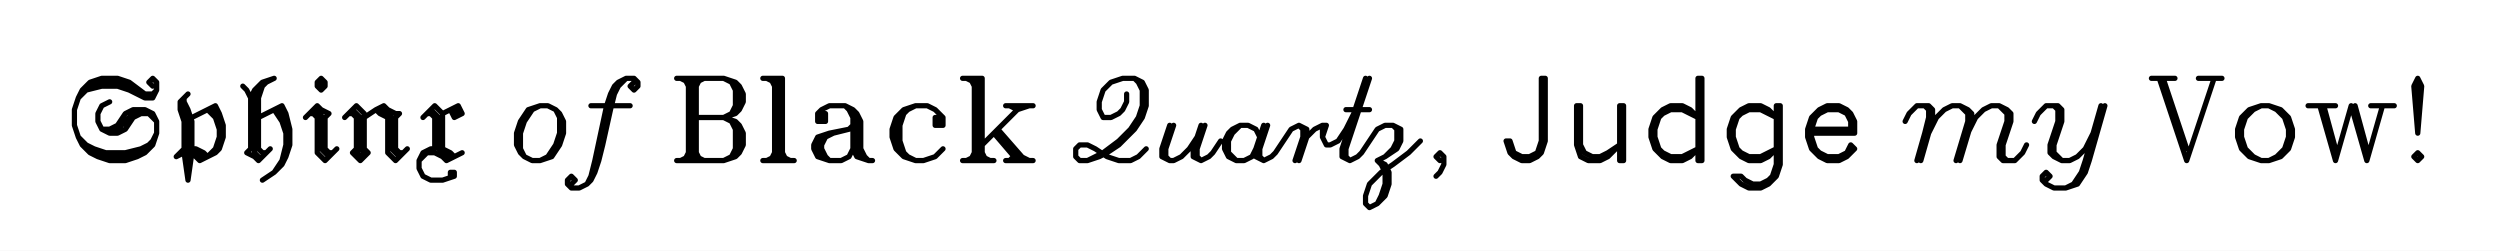
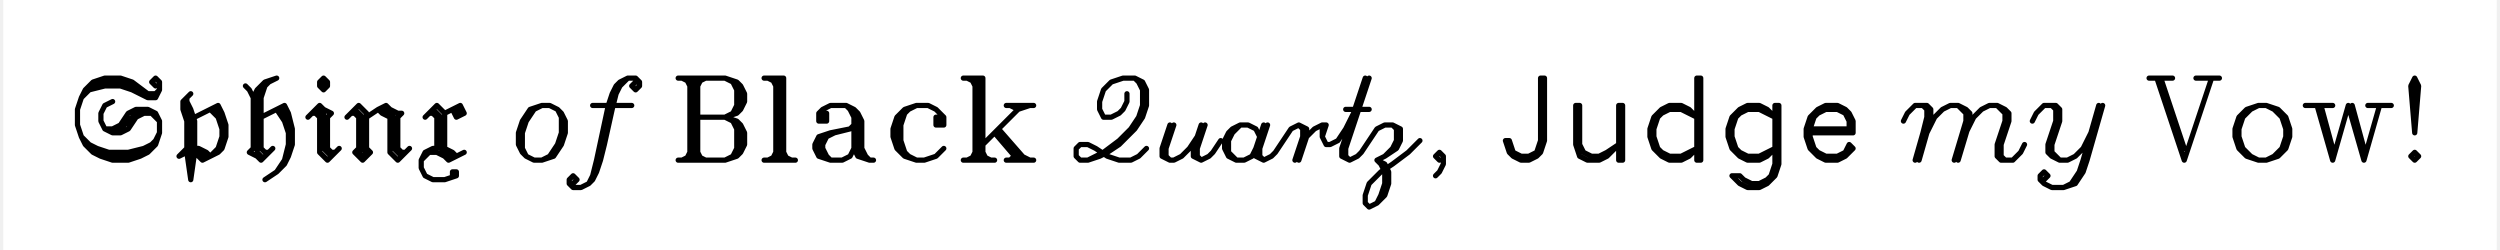
- <svg xmlns="http://www.w3.org/2000/svg" width="957.5" height="96" fill="none" stroke="black" stroke-width="2" stroke-linecap="round" stroke-linejoin="round">
+ <svg xmlns="http://www.w3.org/2000/svg" width="800" height="80" viewBox="0 0 957.5 96" fill="none" stroke="black" stroke-width="2" stroke-linecap="round" stroke-linejoin="round">
  <rect x="0" y="0" width="957.5" height="96" fill="white" stroke="none" />
  <path d="M58.5 33 57 31.5 58.5 30 60 31.5 60 34.5 58.5 37.5 55.5 37.5 49.5 34.5 45 33 39 33 33 34.5 30 37.5 M54 36 49.5 33 45 31.5 39 31.5 34.5 33 M60 34.5 58.5 36 55.5 36 49.5 31.5 45 30 39 30 34.5 31.5 31.5 34.5 30 37.5 28.5 42 28.5 48 30 52.5 31.5 55.5 34.5 58.5 37.5 60 42 61.5 48 61.5 52.5 60 55.5 58.5 58.5 55.5 60 51 60 46.5 58.5 43.5 55.5 42 51 42 48 43.5 45 48 42 49.5 39 49.5 M34.5 57 37.5 58.5 42 60 48 60 54 58.5 M30 52.5 33 55.5 36 57 40.5 58.5 48 58.5 54 57 57 55.5 58.5 54 60 51 M52.5 43.5 51 43.5 45 49.5 43.5 49.5 M60 46.5 57 43.5 54 43.5 51 45 48 49.5 45 51 42 51 39 49.5 37.5 46.5 37.5 43.5 39 40.5 42 39 M72 36 69 39 69 42 70.5 46.5 70.5 57 67.5 60 M70.5 58.5 72 69 M70.5 40.5 70.5 42 72 46.5 72 61.5 M70.5 37.5 70.5 39 72 42 73.5 46.5 73.5 57 75 57 78 58.5 79.5 60 M73.5 58.5 72 69 M78 60 75 58.5 M79.5 60 76.5 61.5 73.5 58.5 M70.5 58.5 67.5 60 M73.5 45 82.5 40.5 84 43.5 85.5 48 85.5 52.5 84 57 82.5 58.5 79.5 60 M81 42 82.5 43.5 84 46.5 M79.5 42 82.5 45 84 49.5 84 52.5 82.5 57 79.5 60 M93 33 94.5 34.5 96 37.5 M105 30 100.5 31.5 97.5 34.5 96 37.5 96 57 94.5 58.5 M99 34.5 97.5 37.5 97.5 58.5 99 60 M105 30 102 31.5 100.5 33 99 37.5 99 57 100.5 58.5 102 58.5 M94.5 58.5 97.5 60 99 61.5 103.5 57 M99 45 108 40.5 109.5 43.5 111 49.5 111 55.5 109.5 60 108 63 105 66 100.5 69 M106.5 42 108 43.5 109.5 48 M105 42 108 46.5 109.5 51 109.5 55.5 108 61.5 105 66 M123 30 121.5 31.5 121.5 33 123 34.5 124.5 33 124.5 31.5 123 30 M121.5 31.5 124.5 33 M121.5 33 124.5 31.5 M118.5 43.5 120 43.5 121.5 45 121.5 58.5 124.5 61.5 129 57 M120 42 123 43.5 123 57 126 60 M117 45 121.5 40.5 123 42 126 43.5 M124.5 45 126 43.5 M124.5 45 124.5 57 126 58.5 127.5 58.5 M133.5 43.5 135 43.5 136.5 45 136.5 57 135 58.5 138 61.5 M135 42 138 45 138 57 136.5 58.5 138 60 139.5 58.5 138 57 M132 45 136.5 40.5 139.5 43.5 139.5 57 141 58.5 138 61.5 M144 42 145.5 43.5 148.5 45 148.5 58.5 151.5 61.5 156 57 M145.5 42 150 45 150 57 153 60 M139.5 45 144 42 147 40.5 148.5 42 151.5 43.5 153 43.5 M151.5 45 153 43.5 M151.5 45 151.5 57 153 58.5 154.5 58.5 M163.5 43.5 165 43.5 166.5 45 166.5 57 165 57 162 58.5 160.5 61.5 160.5 64.5 162 67.5 165 69 169.5 69 174 67.5 174 66 172.5 66 172.5 67.5 M165 42 168 45 168 57 172.5 60 M162 45 166.5 40.5 169.5 43.5 169.5 57 172.5 58.5 174 60 M177 58.5 171 61.5 169.5 60 166.5 58.5 163.5 58.5 160.5 61.5 M172.5 42 174 45 177 43.5 175.5 40.5 169.5 43.5 M174 42 175.5 43.5 M206.83 40.5 202.33 42 199.33 46.5 197.83 51 197.83 55.5 199.33 58.5 200.83 60 203.83 61.5 206.83 61.5 211.33 60 214.33 55.5 215.83 51 215.83 46.5 214.33 43.5 212.83 42 209.83 40.5 206.83 40.5 M206.83 40.5 203.83 42 200.83 46.5 199.33 51 199.33 57 200.83 60 M206.83 61.5 209.83 60 212.83 55.5 214.33 51 214.33 45 212.83 42 M242.83 31.5 241.33 33 242.83 34.5 244.33 33 244.33 31.5 242.83 30 239.83 30 236.83 31.5 235.33 33 233.83 36 232.33 40.5 227.83 61.5 226.33 67.5 224.83 70.5 M239.83 30 236.83 33 235.33 36 233.83 42 230.83 55.5 229.33 61.5 227.83 66 226.33 69 224.83 70.5 221.83 72 218.83 72 217.33 70.5 217.33 69 218.83 67.5 220.33 69 218.83 70.5 M226.33 40.5 241.33 40.5 M263.67 30 263.67 61.5 M265.17 31.5 265.17 60 M266.67 30 266.67 61.5 M259.17 30 277.17 30 281.67 31.5 283.17 33 284.67 36 284.67 39 283.17 42 281.67 43.5 277.17 45 M281.67 33 283.17 36 283.17 39 281.67 42 M277.17 30 280.17 31.5 281.67 34.5 281.67 40.5 280.17 43.5 277.17 45 M266.67 45 277.17 45 281.67 46.5 283.17 48 284.67 51 284.67 55.5 283.17 58.5 281.67 60 277.17 61.5 259.17 61.5 M281.67 48 283.17 51 283.17 55.5 281.67 58.5 M277.17 45 280.17 46.5 281.67 49.5 281.67 57 280.17 60 277.17 61.5 M260.67 30 263.67 31.5 M262.17 30 263.67 33 M268.17 30 266.67 33 M269.67 30 266.67 31.5 M263.67 60 260.67 61.5 M263.67 58.5 262.17 61.5 M266.67 58.5 268.17 61.5 M266.67 60 269.67 61.5 M296.67 30 296.67 61.5 M298.17 31.5 298.17 60 M292.17 30 299.67 30 299.67 61.5 M292.17 61.5 304.17 61.5 M293.67 30 296.67 31.5 M295.17 30 296.67 33 M296.67 60 293.67 61.5 M296.67 58.5 295.17 61.5 M299.67 58.5 301.17 61.5 M299.67 60 302.67 61.5 M314.67 45 314.67 43.5 316.17 43.5 316.17 46.5 313.17 46.5 313.17 43.5 314.67 42 317.67 40.5 323.67 40.5 326.67 42 328.17 43.5 329.67 46.5 329.67 57 331.17 60 332.67 61.5 M326.67 43.5 328.17 46.5 328.17 57 329.67 60 M323.67 40.5 325.17 42 326.67 45 326.67 57 328.17 60 332.67 61.5 334.17 61.5 M326.67 48 325.17 49.5 317.67 51 313.17 52.5 311.67 55.5 311.67 57 313.17 60 317.67 61.5 322.17 61.5 325.17 60 326.67 57 M314.67 52.5 313.17 55.5 313.17 57 314.67 60 M325.17 49.5 319.17 51 316.17 52.5 314.67 55.5 314.67 57 316.17 60 317.67 61.5 M359.67 46.5 359.67 45 358.17 45 358.17 48 361.17 48 361.17 45 358.17 42 355.17 40.5 350.67 40.5 346.17 42 343.17 45 341.67 49.5 341.67 52.5 343.17 57 346.17 60 350.67 61.5 353.67 61.5 358.17 60 361.17 57 M344.67 45 343.17 48 343.17 54 344.67 57 M350.67 40.5 347.67 42 346.17 43.5 344.67 48 344.67 54 346.17 58.5 347.67 60 350.67 61.5 M373.17 30 373.17 61.5 M374.67 31.5 374.67 60 M368.67 30 376.17 30 376.17 61.5 M389.67 42 376.17 55.5 M382.17 49.5 392.67 61.5 M382.17 51 391.17 61.5 M380.67 51 389.67 61.5 M385.17 40.5 395.67 40.5 M368.67 61.5 380.67 61.5 M385.17 61.5 395.67 61.5 M370.17 30 373.17 31.5 M371.67 30 373.17 33 M386.67 40.5 389.67 42 M394.17 40.5 389.67 42 M373.17 60 370.17 61.5 M373.17 58.5 371.67 61.5 M376.17 58.5 377.67 61.5 M376.17 60 379.17 61.5 M389.67 58.5 386.67 61.5 M388.17 58.5 394.17 61.5 M431.5 36 431.5 39 430 42 428.5 43.5 425.5 45 422.5 45 421 42 421 39 422.5 34.5 425.5 31.5 430 30 434.5 30 437.5 31.5 439 34.5 439 40.5 437.5 45 434.5 49.5 428.5 55.5 424 58.5 421 60 416.5 61.5 413.5 61.5 412 60 412 57 413.5 55.5 416.5 55.5 419.5 57 424 60 428.5 61.5 433 61.5 436 60 439 57 M434.5 30 436 31.5 437.5 34.5 437.5 40.5 436 45 433 49.5 428.5 54 422.5 58.5 416.5 61.5 M448 48 445 57 445 60 448 61.5 449.5 61.5 452.5 60 455.5 57 458.5 52.5 M449.5 48 446.5 57 446.5 60 448 61.5 M460 48 457 57 457 60 460 61.5 463 60 464.5 58.5 467.5 54 M461.5 48 458.5 57 458.5 60 460 61.5 M482.5 52.5 481 49.5 478 48 475 48 472 49.5 470.5 51 469 54 469 57 470.5 60 473.5 61.5 476.5 61.5 479.5 60 481 57 M475 48 472 51 470.5 54 470.5 58.5 473.5 61.5 M484 48 481 57 481 60 484 61.5 487 60 488.5 58.5 491.5 54 M485.5 48 482.5 57 482.5 60 484 61.5 M491.5 54 494.5 49.5 497.5 48 500.5 49.5 500.5 52.5 497.5 61.5 M497.5 48 499 49.5 499 52.5 496 61.5 M500.5 52.5 503.5 49.5 506.5 48 508 48 506.5 52.5 M506.5 48 506.5 52.5 508 55.5 509.5 55.5 512.5 54 M512.5 54 515.5 49.5 518.5 43.5 M523 30 514 57 514 60 517 61.5 520 60 521.5 58.5 524.5 54 M524.5 30 515.5 57 515.5 60 517 61.5 M515.5 42 524.5 42 M524.5 54 527.5 49.5 530.5 48 533.5 48 536.5 49.5 536.5 54 535 57 530.5 60 527.5 61.5 M533.5 48 535 49.5 535 54 533.5 57 530.5 60 M527.5 61.5 530.5 63 532 66 532 70.5 530.5 75 527.5 78 524.5 79.5 523 78 523 75 524.5 70.5 529 66 533.5 63 539.5 58.5 544 54 M527.5 61.5 529 63 530.5 66 530.5 70.5 529 75 527.5 78 M551.5 61.5 550 60 551.5 58.5 553 60 553 63 551.5 66 550 67.5 M590.33 30 590.33 54 588.83 58.5 585.83 60 582.83 60 579.83 58.5 578.33 54 576.83 54 M590.33 30 591.83 30 591.83 54 590.33 58.5 588.83 60 585.83 61.5 582.83 61.5 579.83 60 578.33 58.5 576.83 54 M603.83 40.5 603.83 55.5 605.33 60 608.33 61.5 612.83 61.5 615.83 60 620.33 55.5 M603.83 40.5 605.33 40.5 605.33 55.5 606.83 58.5 609.83 60 612.83 60 615.83 58.5 620.33 55.5 M620.33 40.5 620.33 61.5 621.83 61.5 M620.33 40.5 621.83 40.5 621.83 61.5 M650.33 30 650.33 61.5 651.83 61.5 M650.33 30 651.83 30 651.83 61.5 M650.33 45 647.33 42 644.33 40.5 639.83 40.5 636.83 42 633.83 45 632.33 49.5 632.33 52.5 633.83 57 636.83 60 639.83 61.5 644.33 61.5 647.33 60 650.33 57 M650.33 45 644.33 42 639.83 42 636.83 43.5 635.33 45 633.83 49.5 633.83 52.5 635.33 57 636.83 58.5 639.83 60 644.33 60 650.33 57 M681.83 40.5 680.33 40.5 680.33 63 678.83 67.5 677.33 69 674.33 70.5 671.33 70.5 668.33 69 666.83 67.5 663.83 67.5 M681.83 40.5 681.83 63 680.33 67.5 677.33 70.5 674.33 72 669.83 72 666.83 70.5 663.83 67.5 M680.33 45 677.33 42 674.33 40.5 669.83 40.5 666.83 42 663.83 45 662.33 49.5 662.33 52.5 663.83 57 666.83 60 669.83 61.5 674.33 61.5 677.33 60 680.33 57 M680.33 45 674.33 42 669.83 42 666.83 43.5 665.33 45 663.83 49.5 663.83 52.5 665.33 57 666.83 58.5 669.83 60 674.33 60 680.33 57 M693.83 51 710.33 51 710.33 46.5 708.83 43.5 707.33 42 704.33 40.5 699.83 40.5 696.83 42 693.83 45 692.33 49.5 692.33 52.5 693.83 57 696.83 60 699.83 61.5 704.33 61.5 707.33 60 710.33 57 M693.83 49.5 708.83 49.5 708.83 46.5 707.33 43.5 704.33 42 699.83 42 696.83 43.5 695.33 45 693.83 49.5 693.83 52.5 695.33 57 696.83 58.5 699.83 60 704.33 60 707.33 58.5 708.83 55.5 710.33 57 M729.67 46.5 731.17 43.5 734.17 40.5 738.67 40.5 740.17 42 740.17 45 738.67 51 735.67 61.5 M737.17 40.5 738.67 42 738.67 45 737.17 51 734.17 61.5 M738.67 51 741.67 45 744.67 42 747.67 40.5 750.67 40.5 753.67 42 755.17 43.5 755.17 46.5 750.67 61.5 M750.67 40.5 753.67 43.5 753.67 46.5 749.17 61.5 M753.67 51 756.67 45 759.67 42 762.67 40.5 765.67 40.5 768.67 42 770.17 43.5 770.17 46.5 767.17 55.5 767.17 60 768.67 61.5 M765.67 40.5 768.67 43.5 768.67 46.5 765.67 55.5 765.67 60 767.17 61.5 771.67 61.5 774.67 58.5 776.17 55.5 M779.17 46.5 780.67 43.5 783.67 40.5 788.17 40.5 789.67 42 789.67 46.5 786.67 55.5 786.67 58.5 789.67 61.5 M786.67 40.5 788.17 42 788.17 46.5 785.17 55.5 785.17 58.5 786.67 60 789.67 61.5 792.67 61.5 795.67 60 798.67 57 801.67 51 M806.17 40.5 800.17 61.5 798.67 66 795.67 70.5 791.17 72 786.67 72 783.67 70.5 782.17 69 782.17 67.5 783.67 66 785.17 67.5 783.67 69 M804.67 40.5 798.67 61.5 797.17 66 794.17 70.5 791.17 72 M827 30 837.5 61.5 M828.5 30 837.5 57 M848 30 837.5 61.5 M824 30 833 30 M842 30 851 30 M866 40.5 861.5 42 858.5 45 857 49.5 857 52.5 858.5 57 861.5 60 866 61.5 869 61.5 873.5 60 876.5 57 878 52.5 878 49.5 876.5 45 873.5 42 869 40.5 866 40.5 M866 40.5 863 42 860 45 858.5 49.5 858.5 52.5 860 57 863 60 866 61.5 M869 61.5 872 60 875 57 876.5 52.5 876.5 49.5 875 45 872 42 869 40.5 M888.5 40.5 894.5 61.5 M890 40.5 894.5 57 M900.5 40.5 894.5 61.5 M900.5 40.5 906.5 61.5 M902 40.5 906.5 57 M912.5 40.5 906.5 61.5 M884 40.5 894.5 40.5 M908 40.5 917 40.5 M926 30 924.5 33 926 51 927.5 33 926 30 M926 33 926 42 M926 58.5 924.5 60 926 61.5 927.5 60 926 58.5 " />
</svg>
